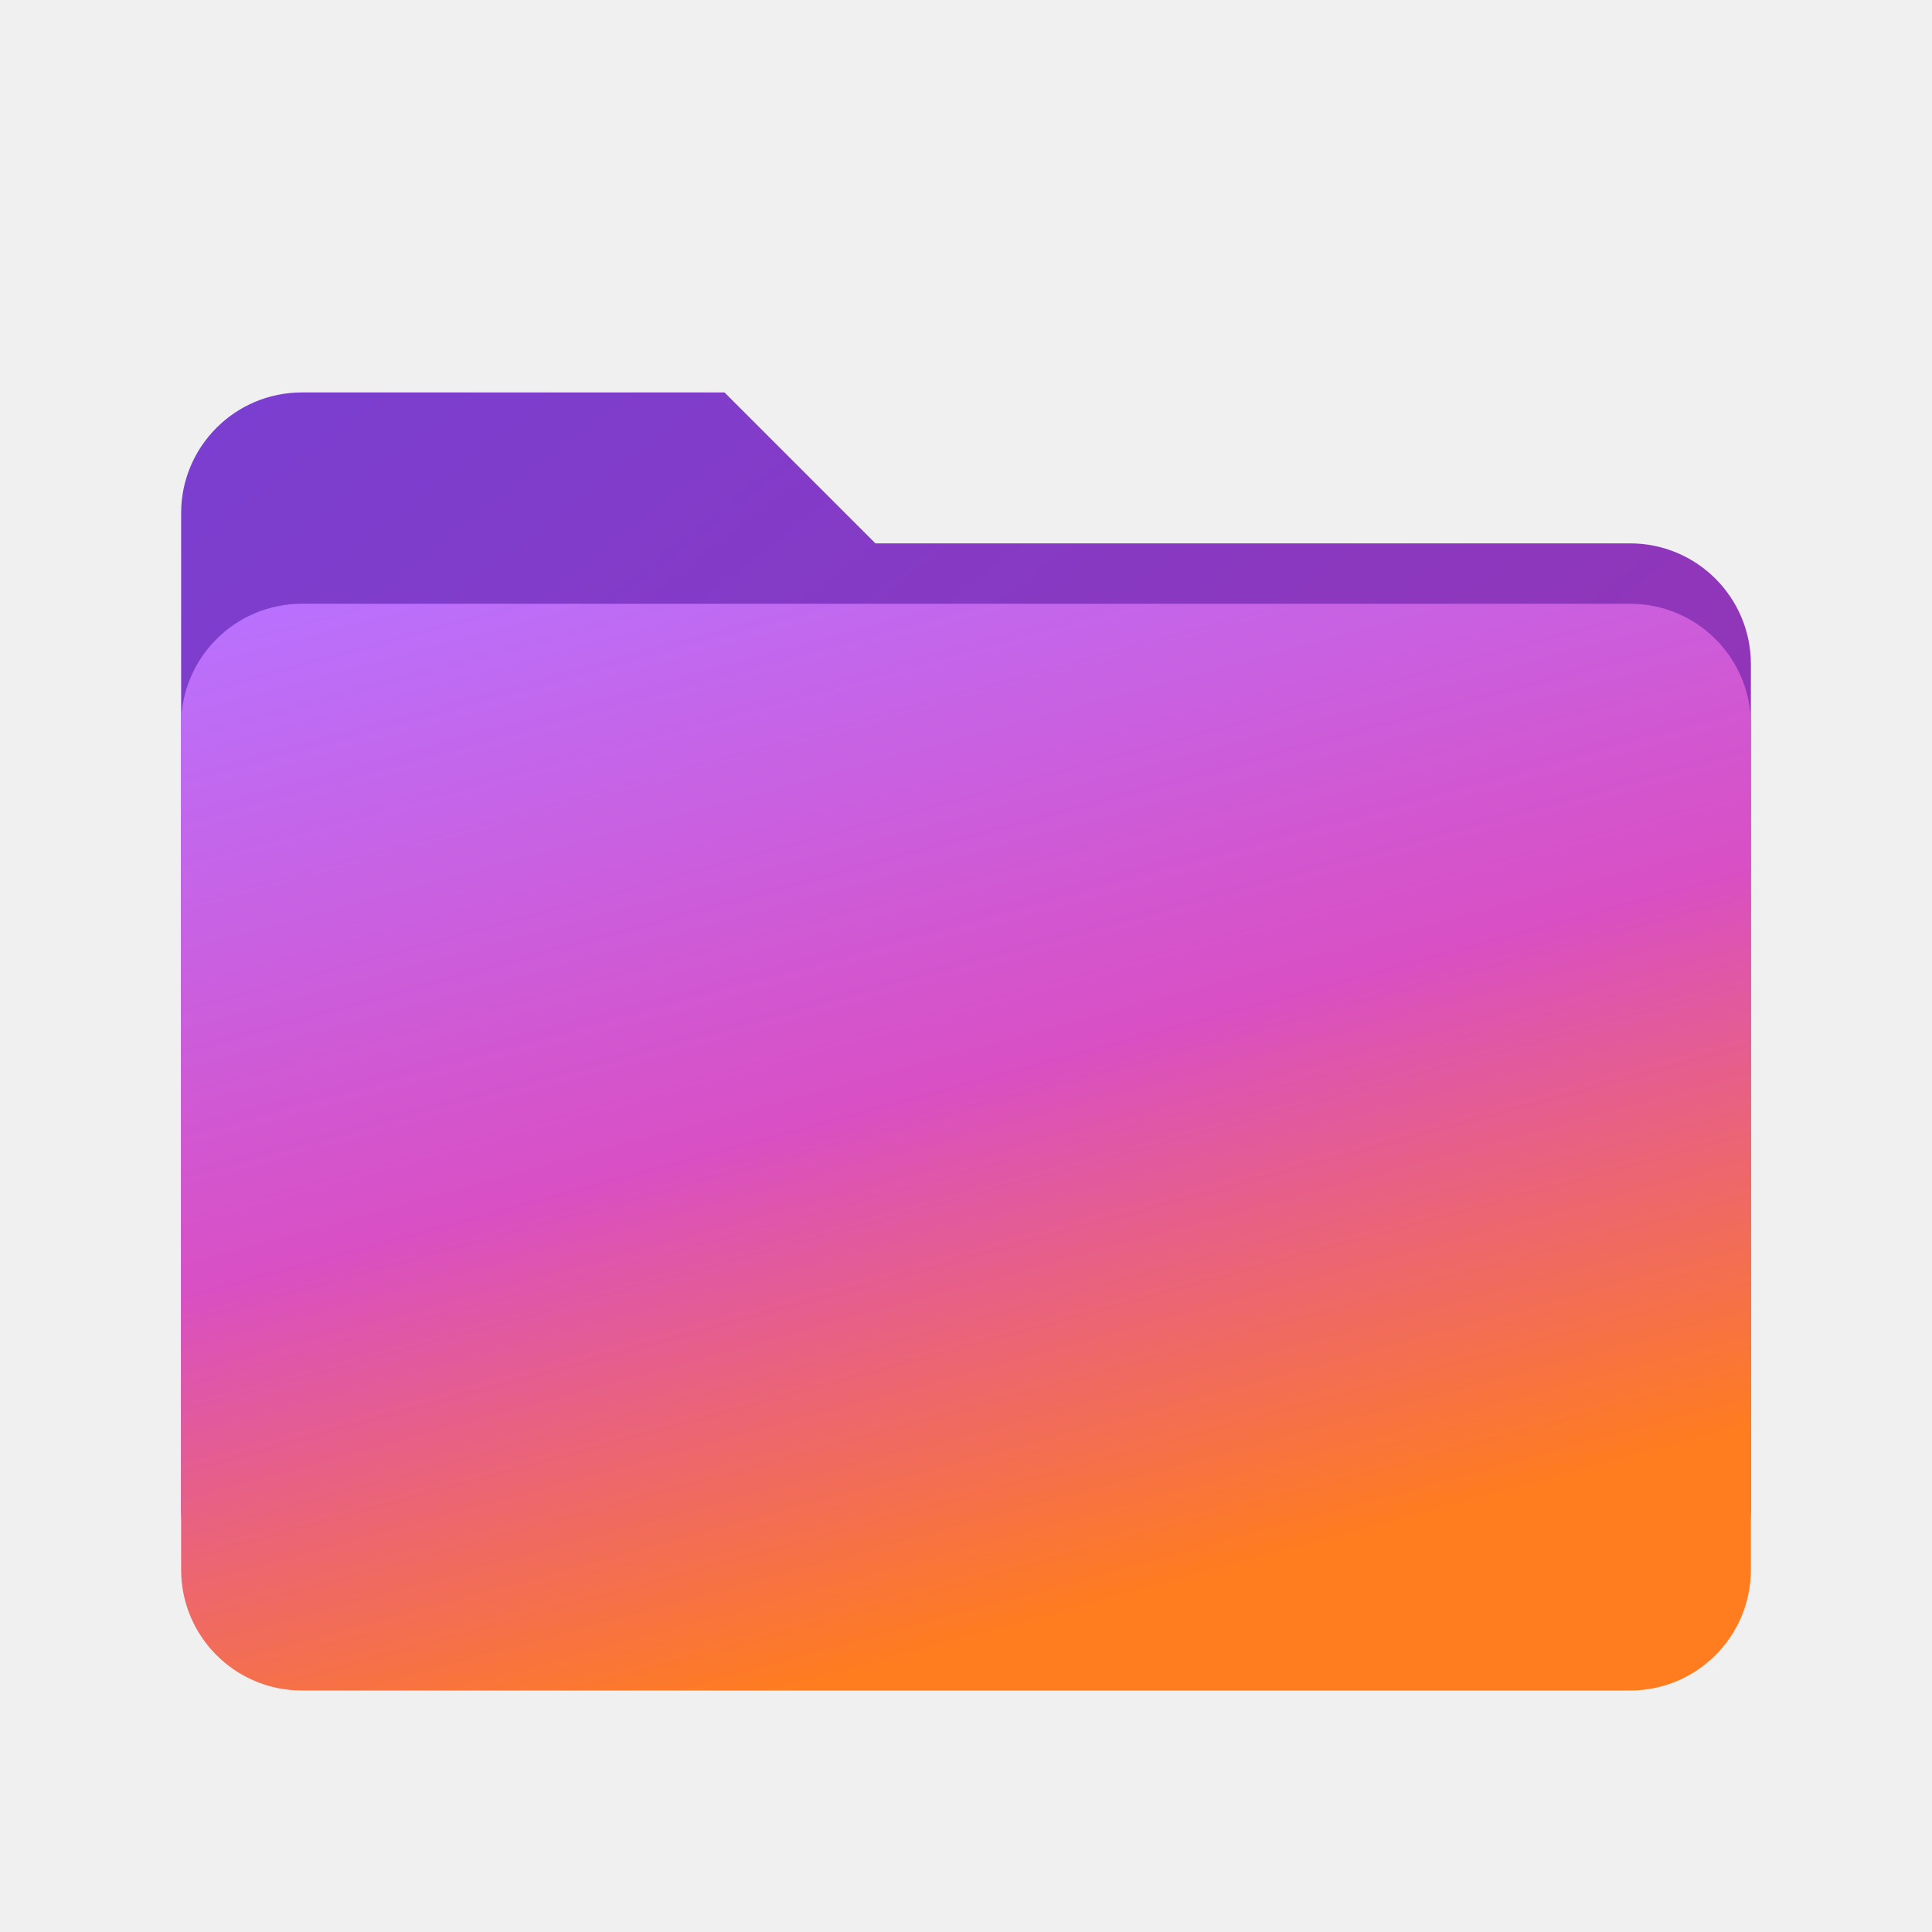
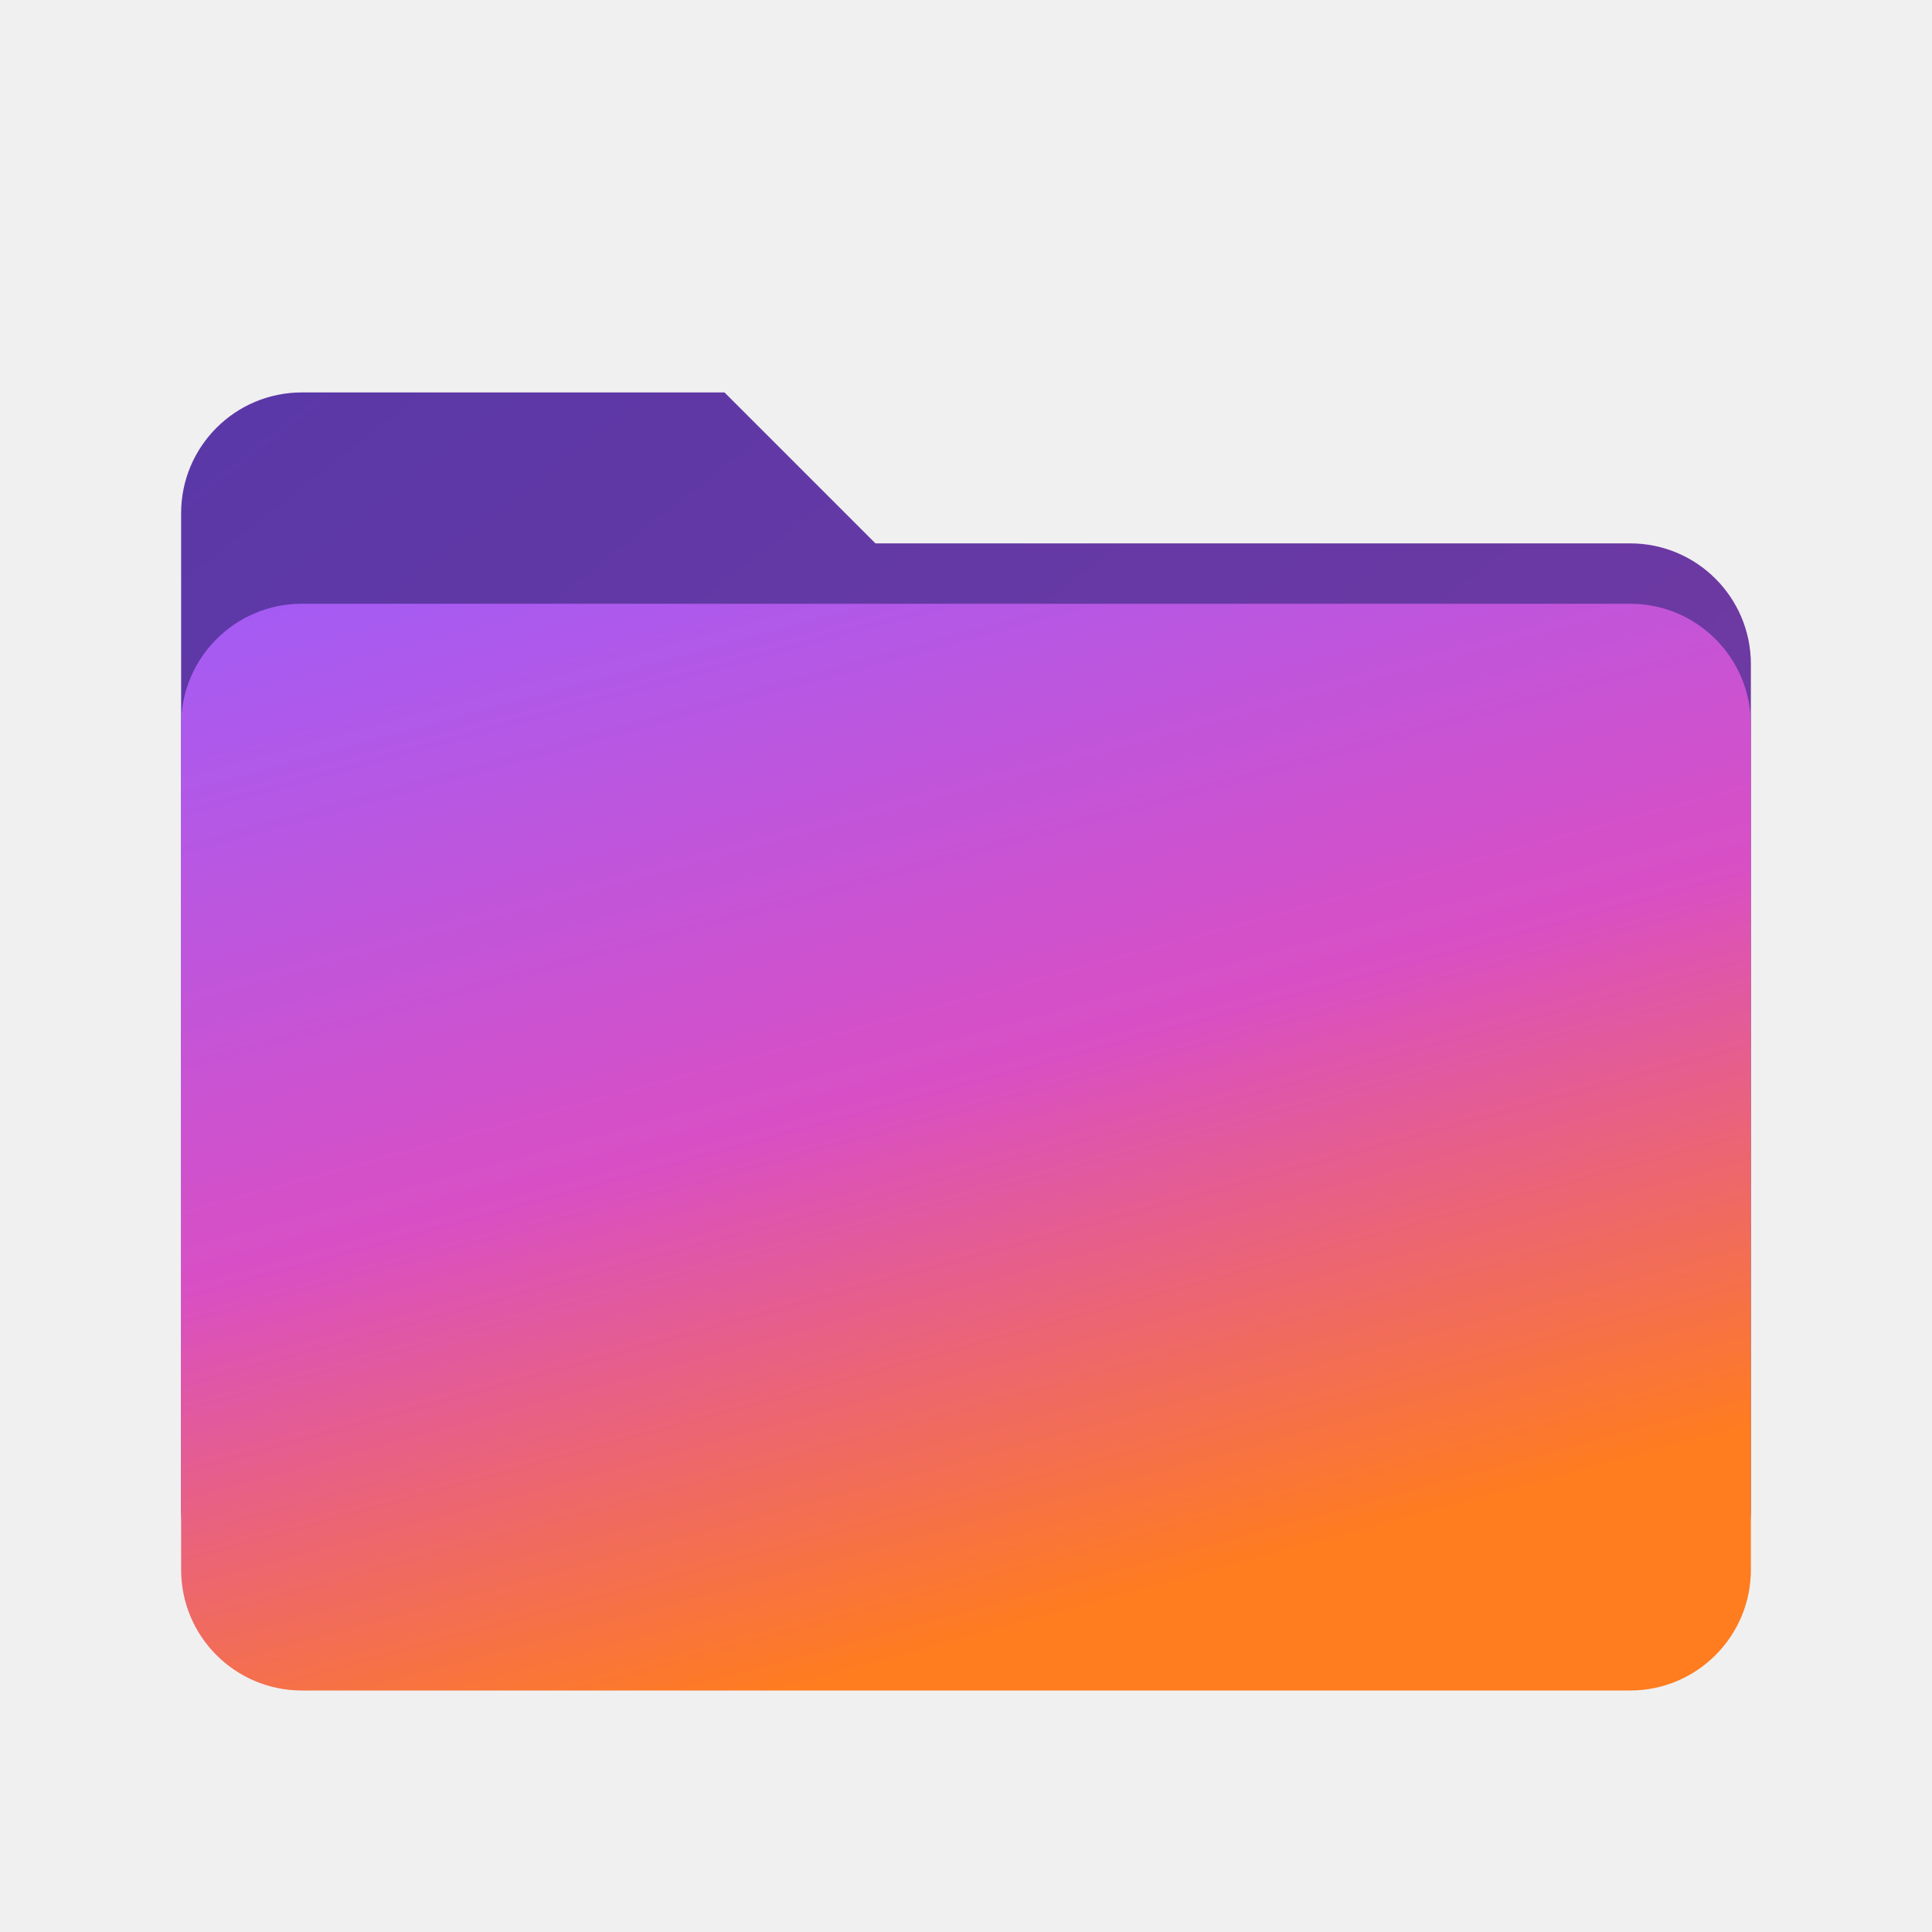
<svg xmlns="http://www.w3.org/2000/svg" viewBox="0 0 64 64">
  <defs>
    <linearGradient id="b" x1="0" y1="0" x2="1" y2="1">
-       <stop offset="0" stop-color="#7a3fd1" />
-       <stop offset="1" stop-color="#a02fa8" />
+       <stop offset="0" stop-color="#5a38a8" />
+       <stop offset="1" stop-color="#7a3a9e" />
    </linearGradient>
    <linearGradient id="f" x1="0" y1="0" x2="0.4" y2="1">
-       <stop offset="0" stop-color="#b872ff" />
+       <stop offset="0" stop-color="#a35cf5" />
      <stop offset="0.55" stop-color="#d94fc4" />
      <stop offset="1" stop-color="#ff7c1f" />
    </linearGradient>
  </defs>
  <path d="M6 17a4 4 0 0 1 4-4h14l5 5h25a4 4 0 0 1 4 4v28a4 4 0 0 1-4 4H10a4 4 0 0 1-4-4z" fill="url(#b)" />
  <path d="M6 24a4 4 0 0 1 4-4h44a4 4 0 0 1 4 4v28a4 4 0 0 1-4 4H10a4 4 0 0 1-4-4z" fill="url(#f)" />
  <g fill="#fff" />
</svg>
